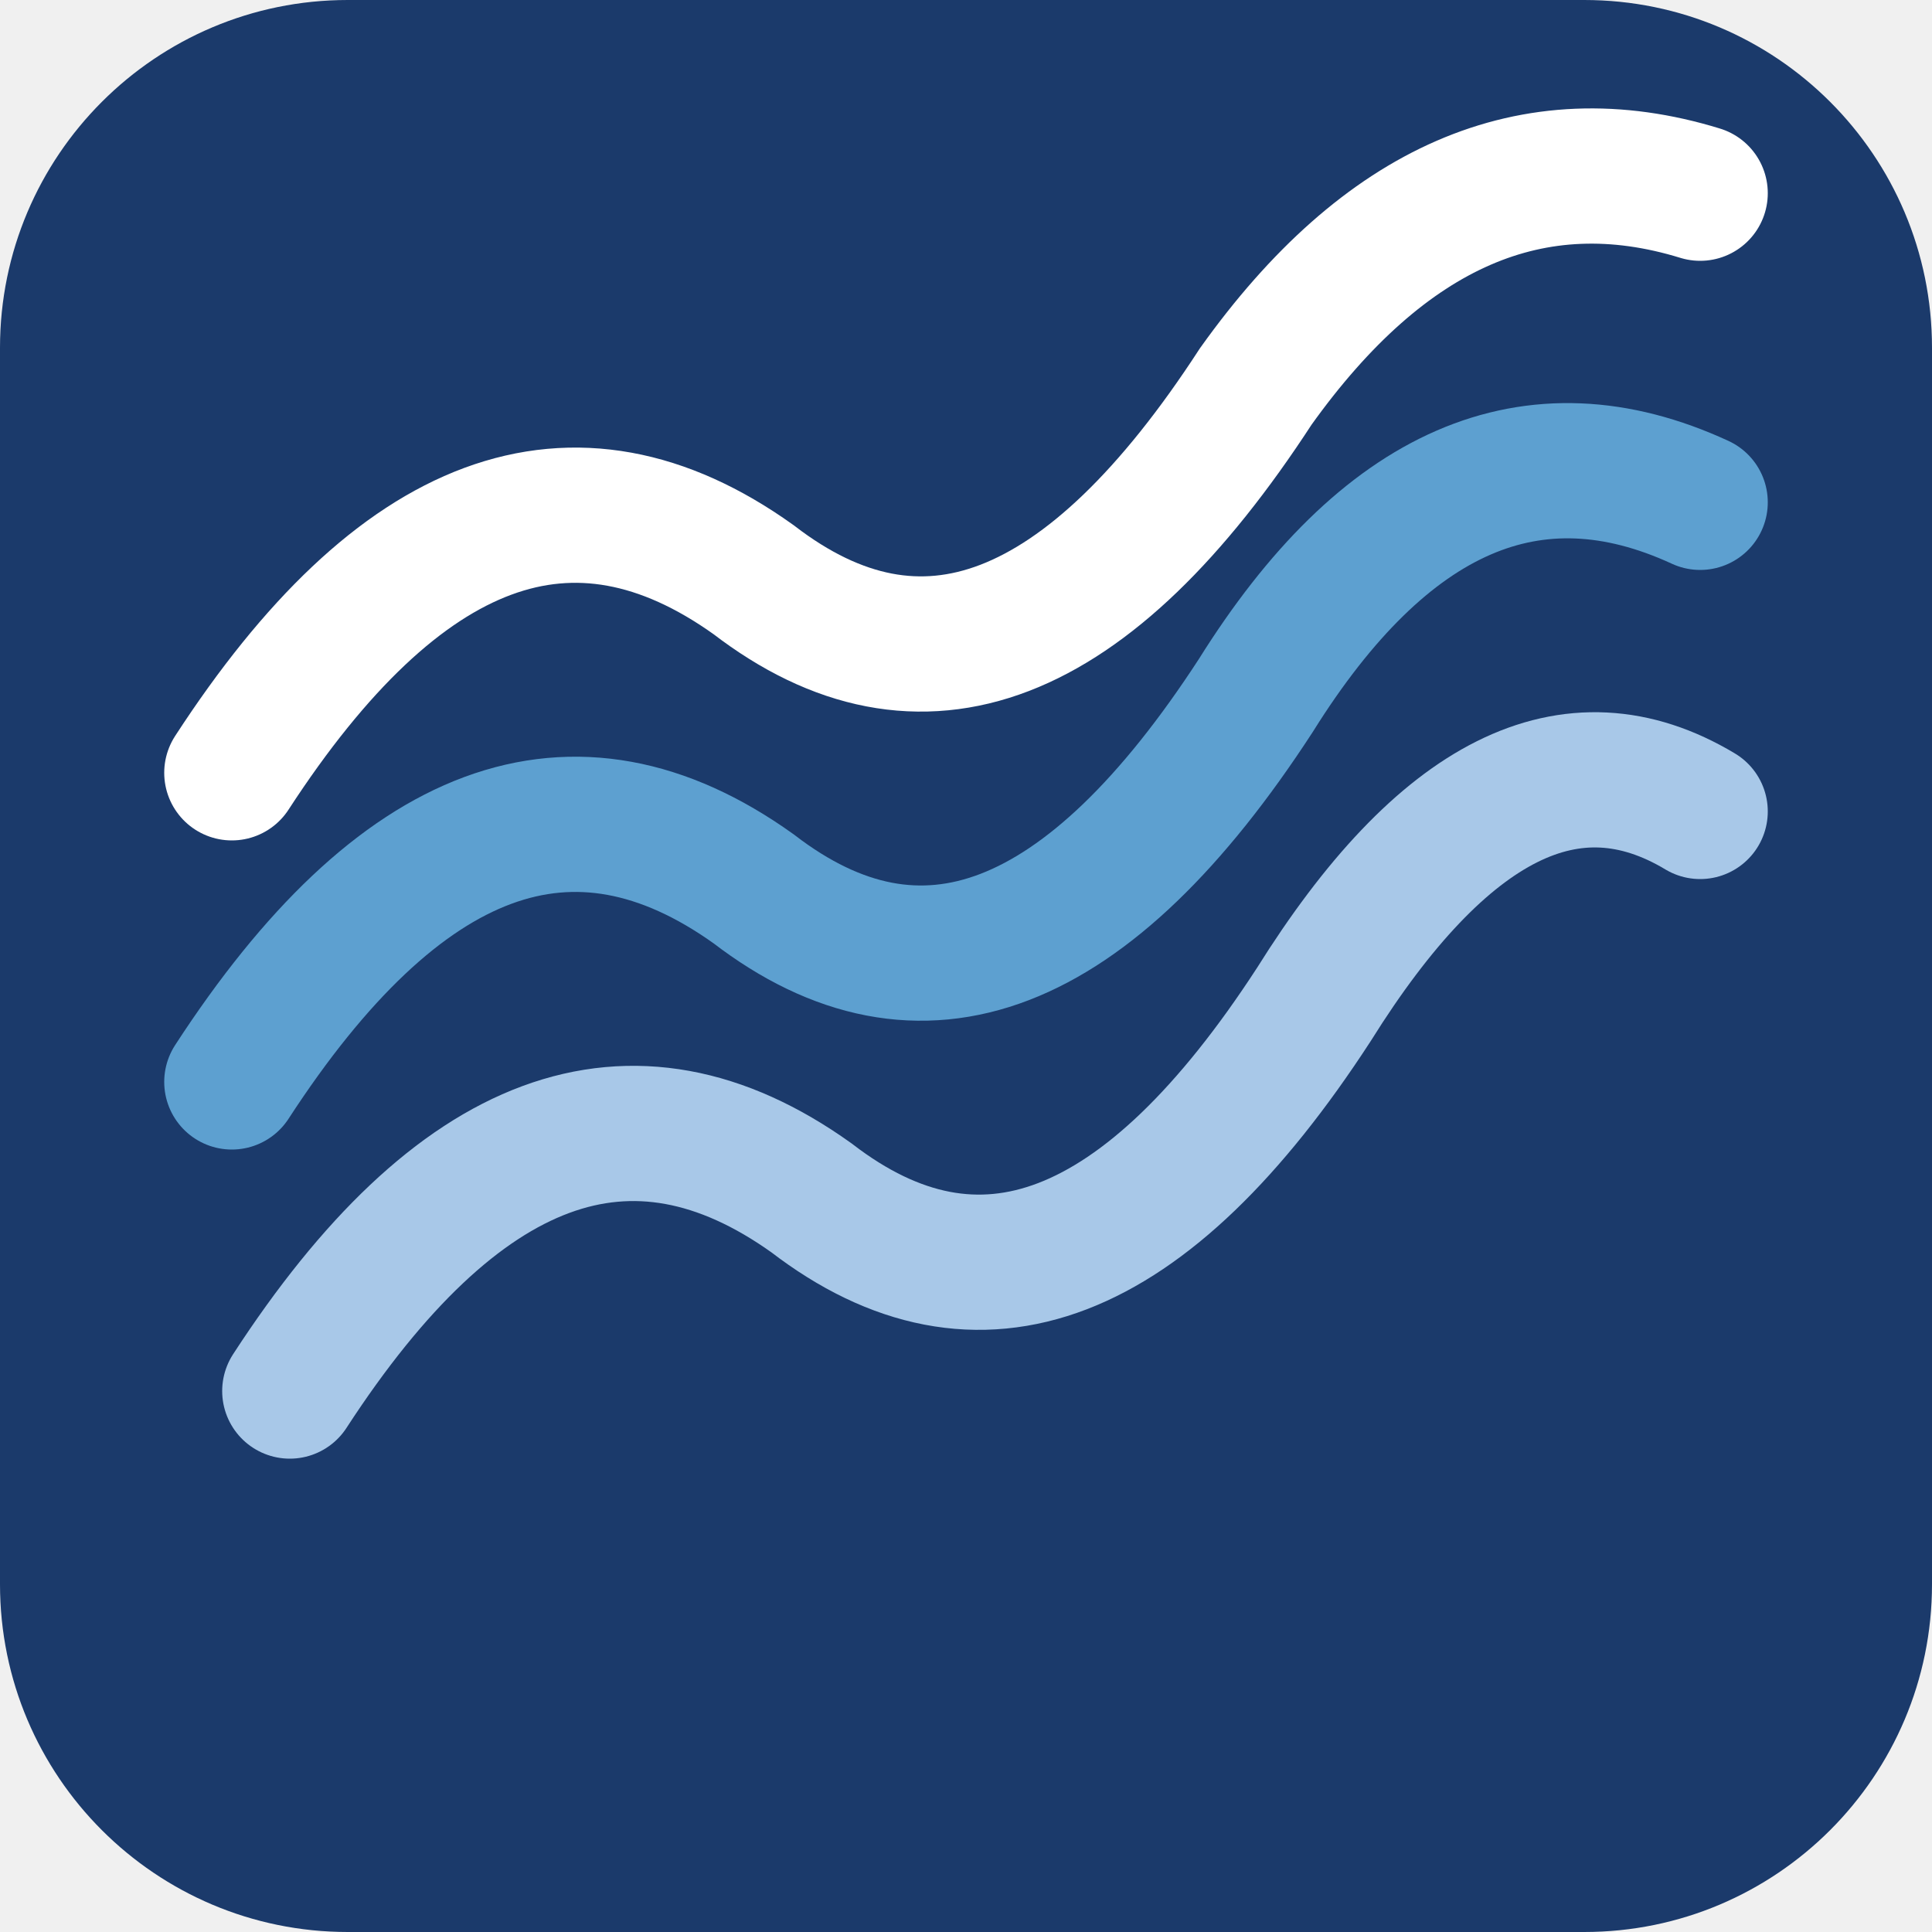
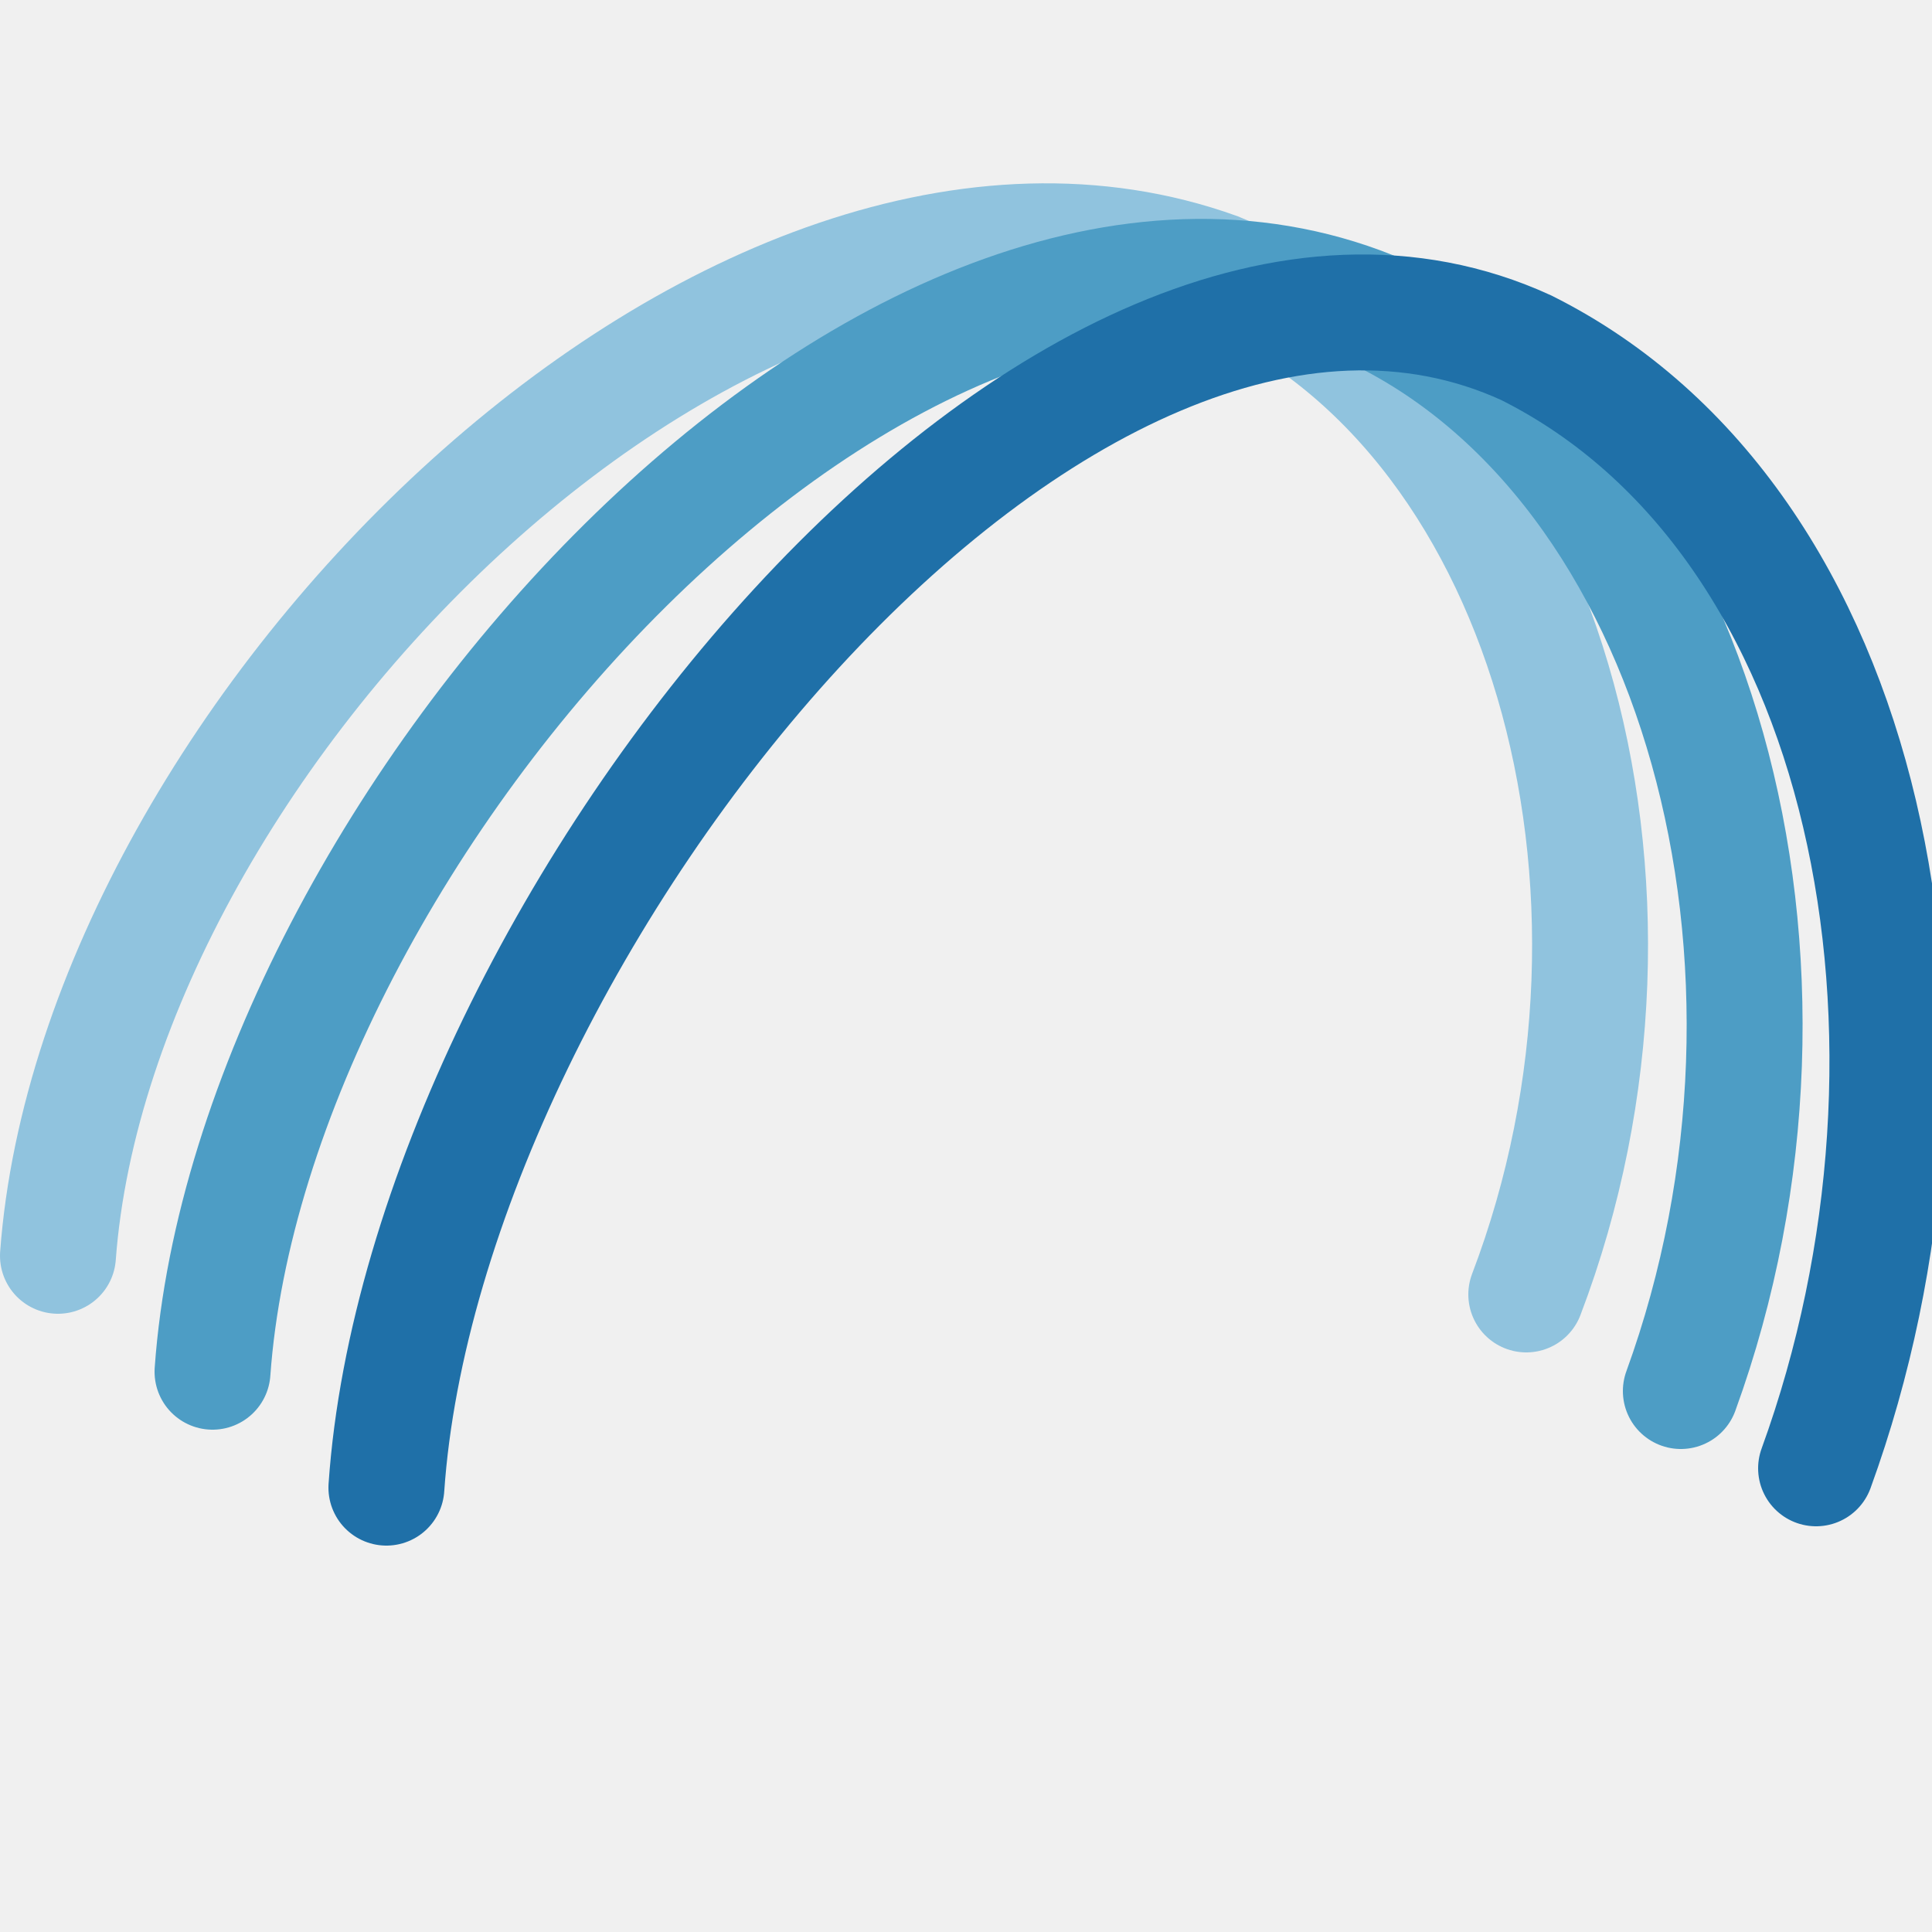
<svg xmlns="http://www.w3.org/2000/svg" viewBox="0 0 100 100">
-   <rect width="100" height="100" rx="18" fill="#1B3A6B" />
-   <path d="M15 72 Q28 52 42 62 Q55 72 68 52 Q78 36 88 42" fill="none" stroke="#A8C8E8" stroke-width="7" stroke-linecap="round" />
-   <path d="M12 56 Q25 36 39 46 Q52 56 65 36 Q75 20 88 26" fill="none" stroke="#5DA0D0" stroke-width="7" stroke-linecap="round" />
-   <path d="M12 40 Q25 20 39 30 Q52 40 65 20 Q75 6 88 10" fill="none" stroke="#FFFFFF" stroke-width="7" stroke-linecap="round" />
+   <path d="M 3,65 C 5,38 38,5 63,14 C 80,21 87,46 79,67" fill="none" stroke="#90C3DE" stroke-width="6" stroke-linecap="round" />
+   <path d="M 11,71 C 13,43 46,6 71,16 C 88,24 95,50 87,72" fill="none" stroke="#4D9DC5" stroke-width="6" stroke-linecap="round" />
+   <path d="M 20,77 C 22,48 55,7 79,18 C 97,27 102,54 94,76" fill="none" stroke="#1F70A8" stroke-width="6" stroke-linecap="round" />
</svg>
